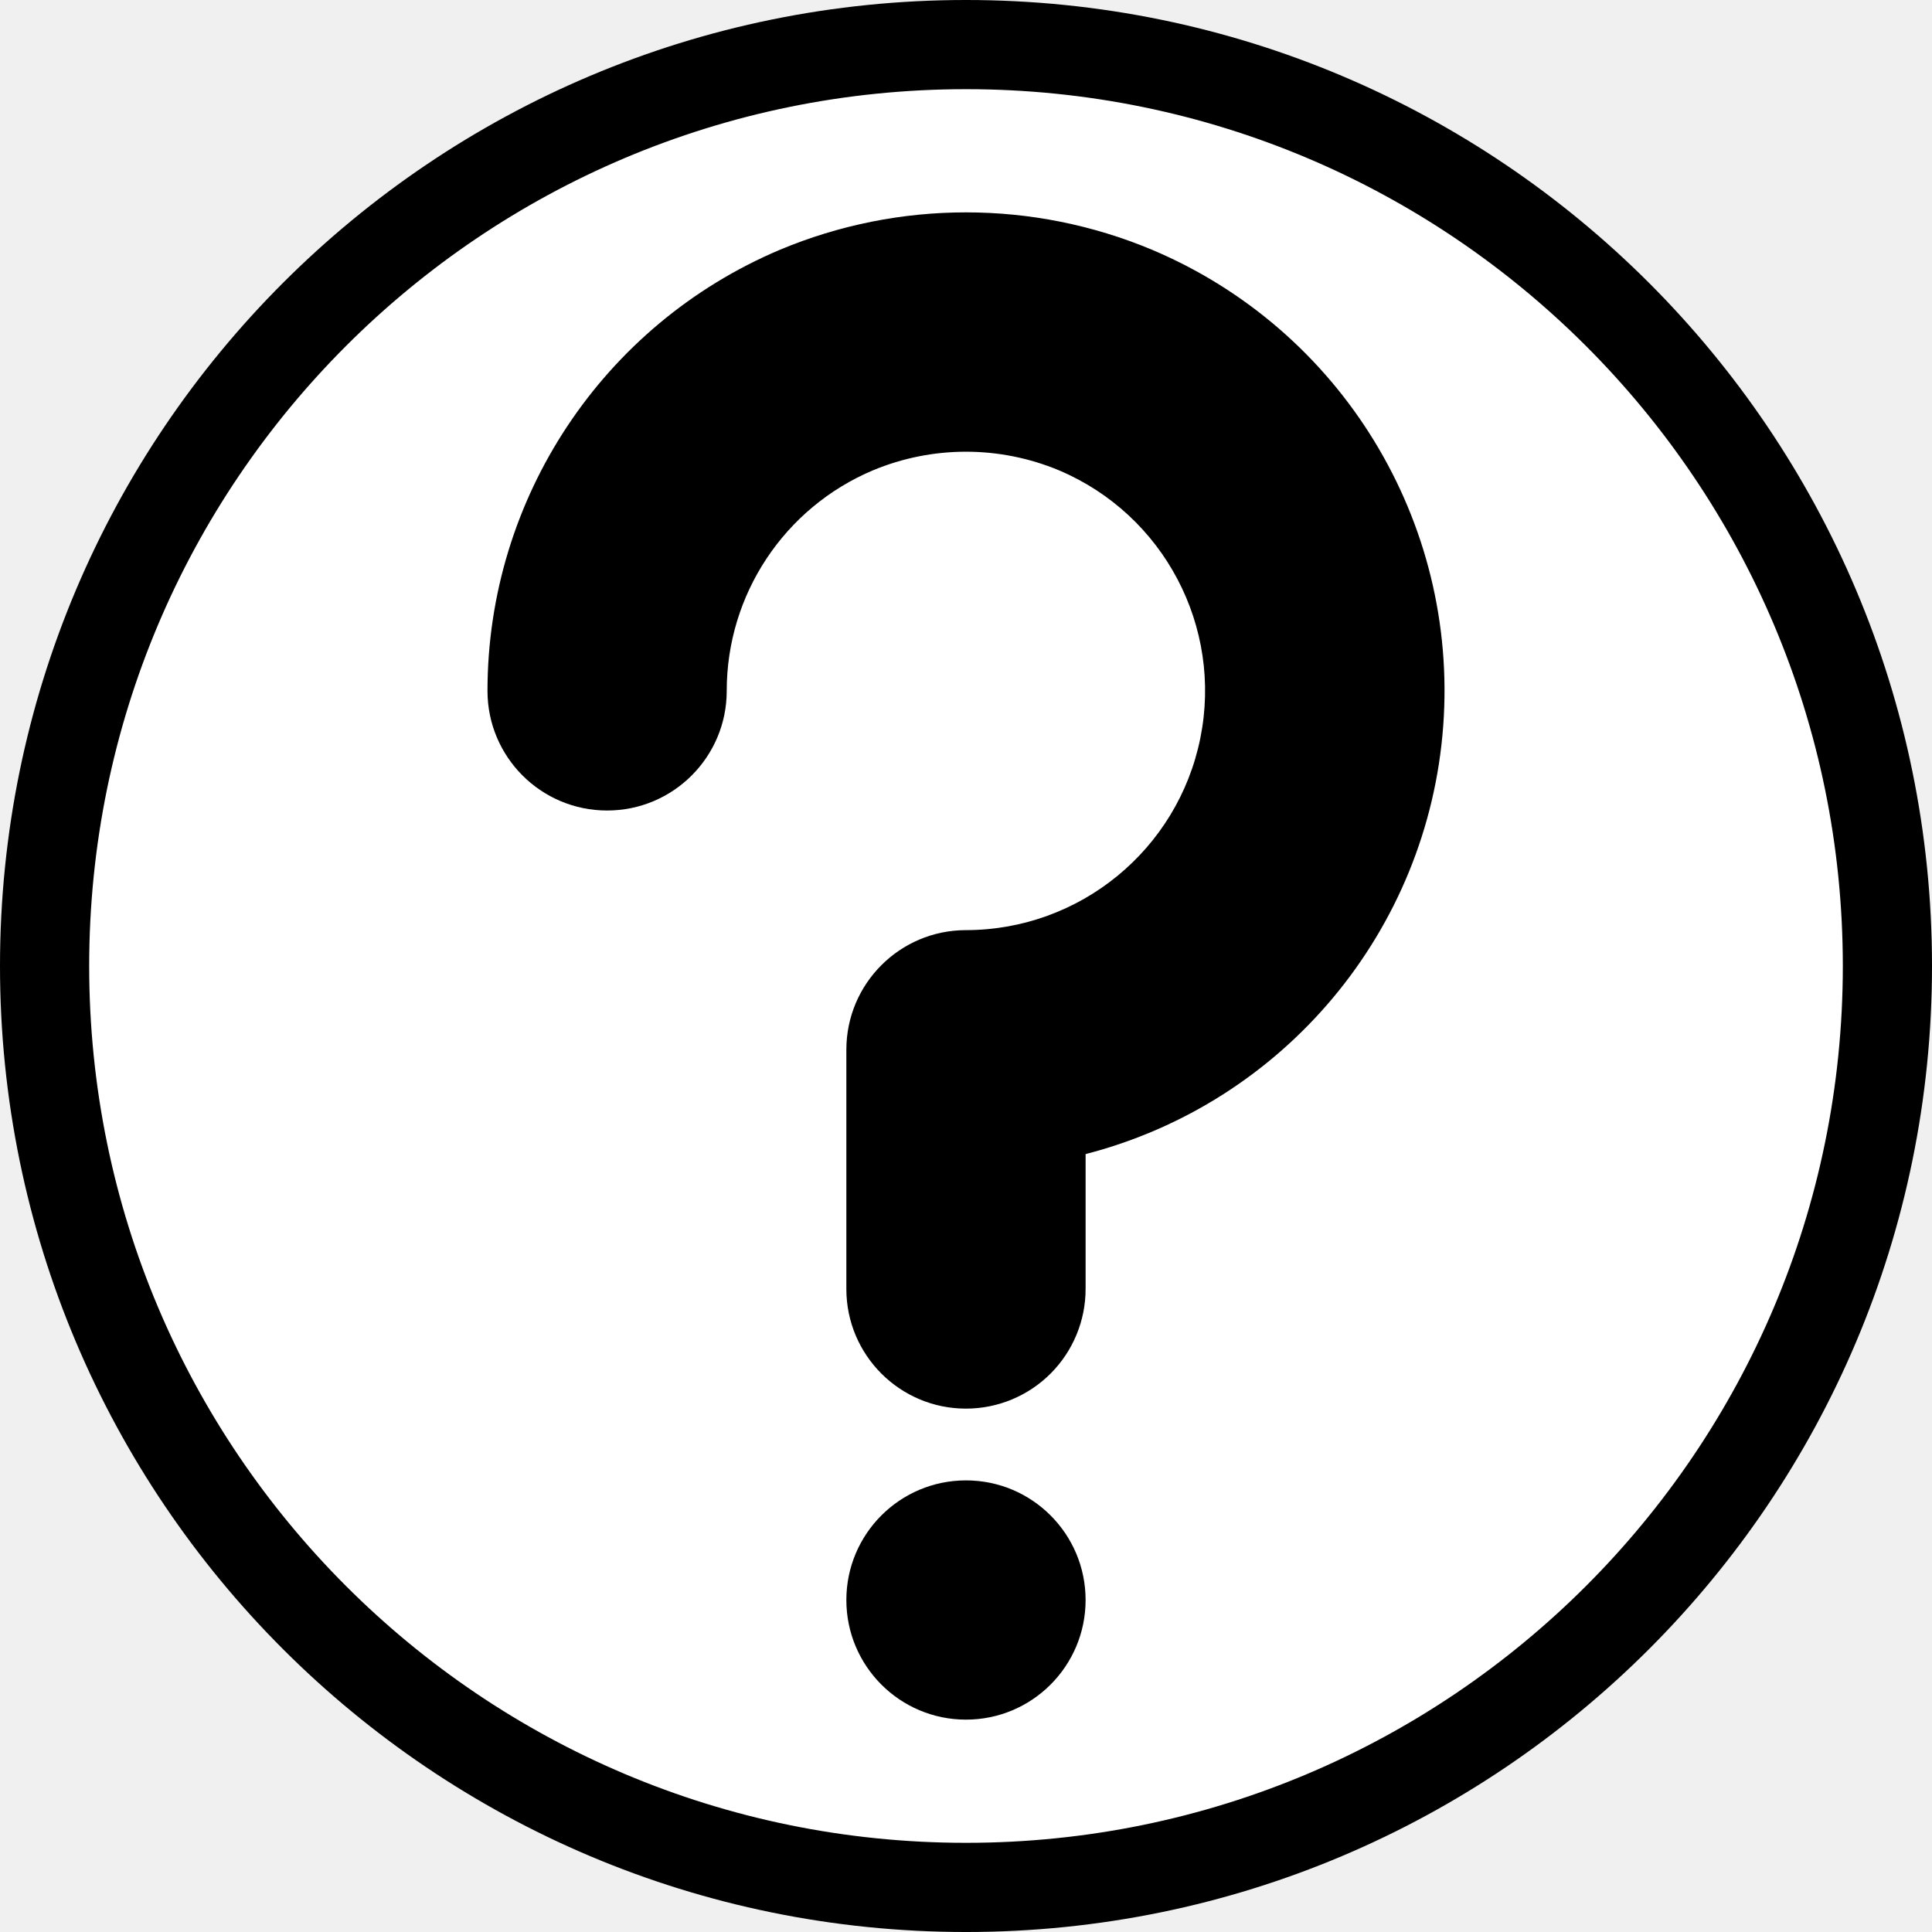
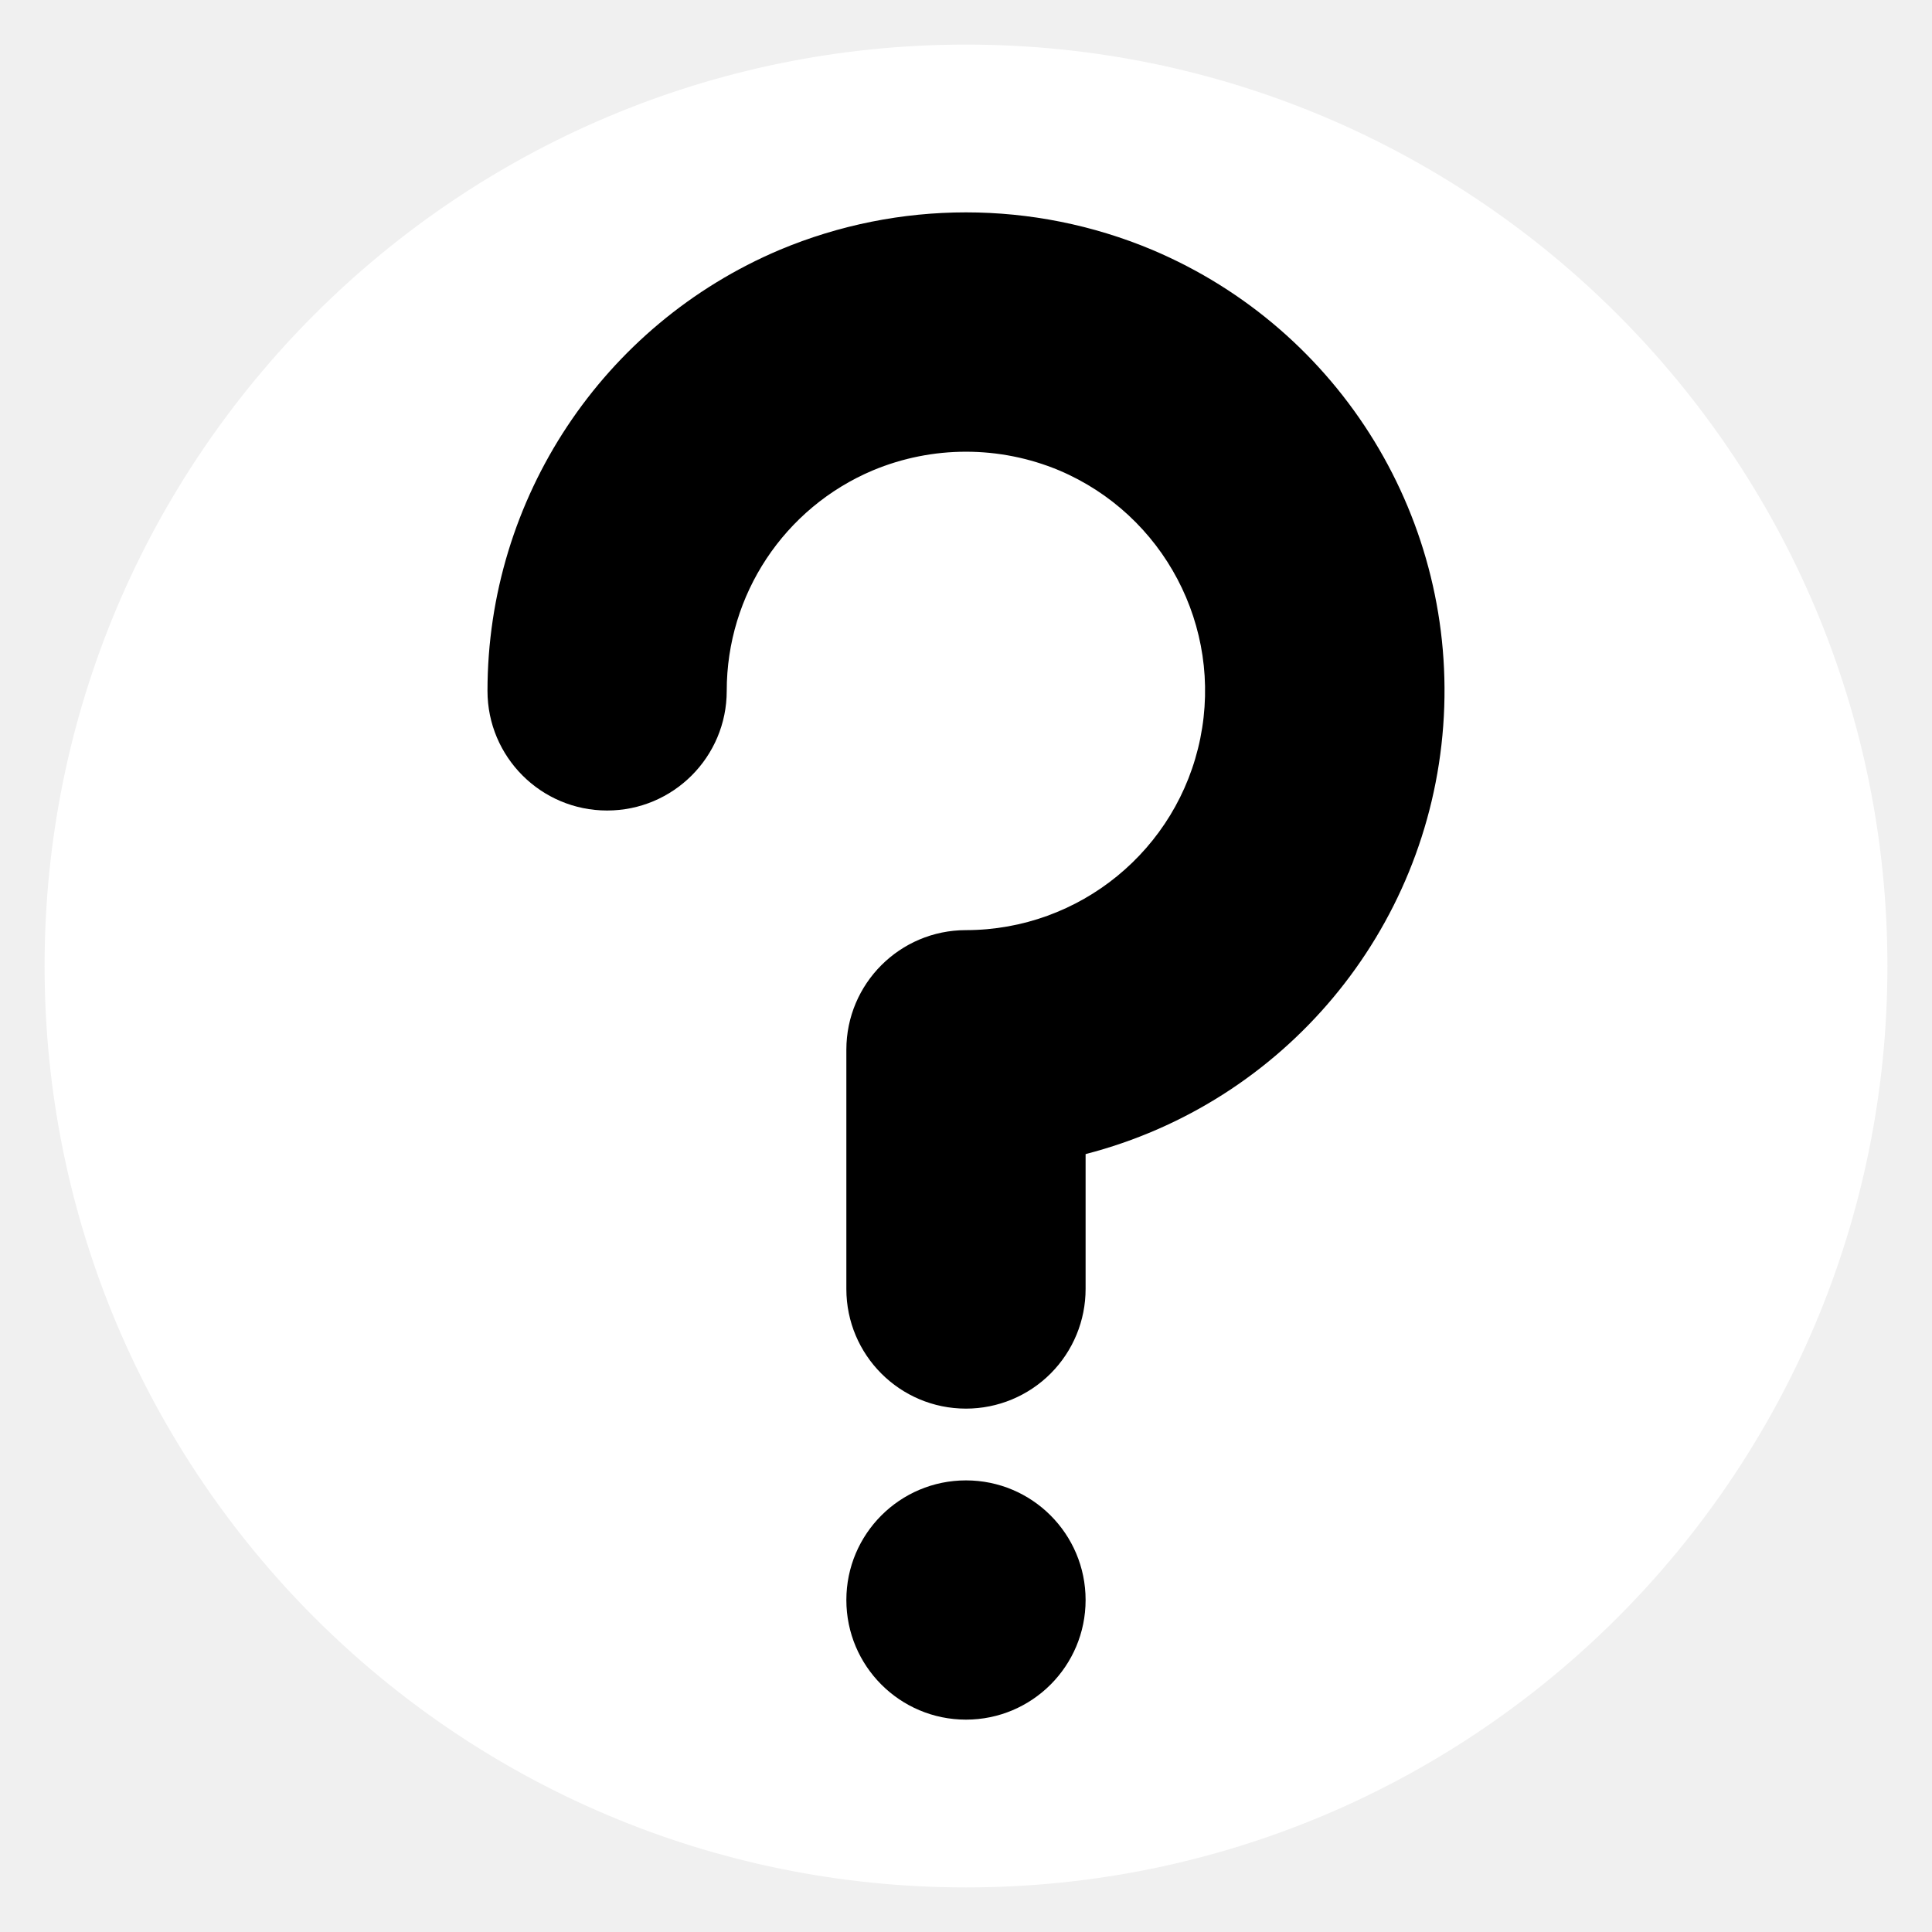
<svg xmlns="http://www.w3.org/2000/svg" height="324.953" width="324.953" viewBox="0 0 324.953 324.953" version="1.1">
-   <circle r="154.977" cy="162.477" cx="162.477" id="path825" style="fill:#ffffff;fill-opacity:1;stroke:#000000;stroke-width:15;stroke-linecap:round;stroke-linejoin:round;stroke-miterlimit:4;stroke-dasharray:none;stroke-opacity:1" />
+   <circle r="154.977" cy="162.477" cx="162.477" id="path825" style="fill:#ffffff;fill-opacity:1" />
  <g transform="translate(81.99261,35.75382)" id="g826">
    <path id="path2" transform="translate(-404.97,-354.73)" d="m 485.45,555.9 a 20.12,20.12 0 0 1 -20.12,-20.12 v -40.24 a 20.12,20.12 0 0 1 20.12,-20.12 40.26,40.26 0 0 0 15.66,-77.33 40.64,40.64 0 0 0 -31.32,0 40.23,40.23 0 0 0 -24.58,37.09 20.12,20.12 0 0 1 -40.24,0 80.58,80.58 0 0 1 49.15,-74.18 81,81 0 0 1 62.66,0 80.5,80.5 0 0 1 -11.21,152.09 v 22.66 a 20.12,20.12 0 0 1 -20.12,20.15 z" />
    <circle id="circle4" r="20.12" cy="233.36" cx="80.48" />
  </g>
</svg>
